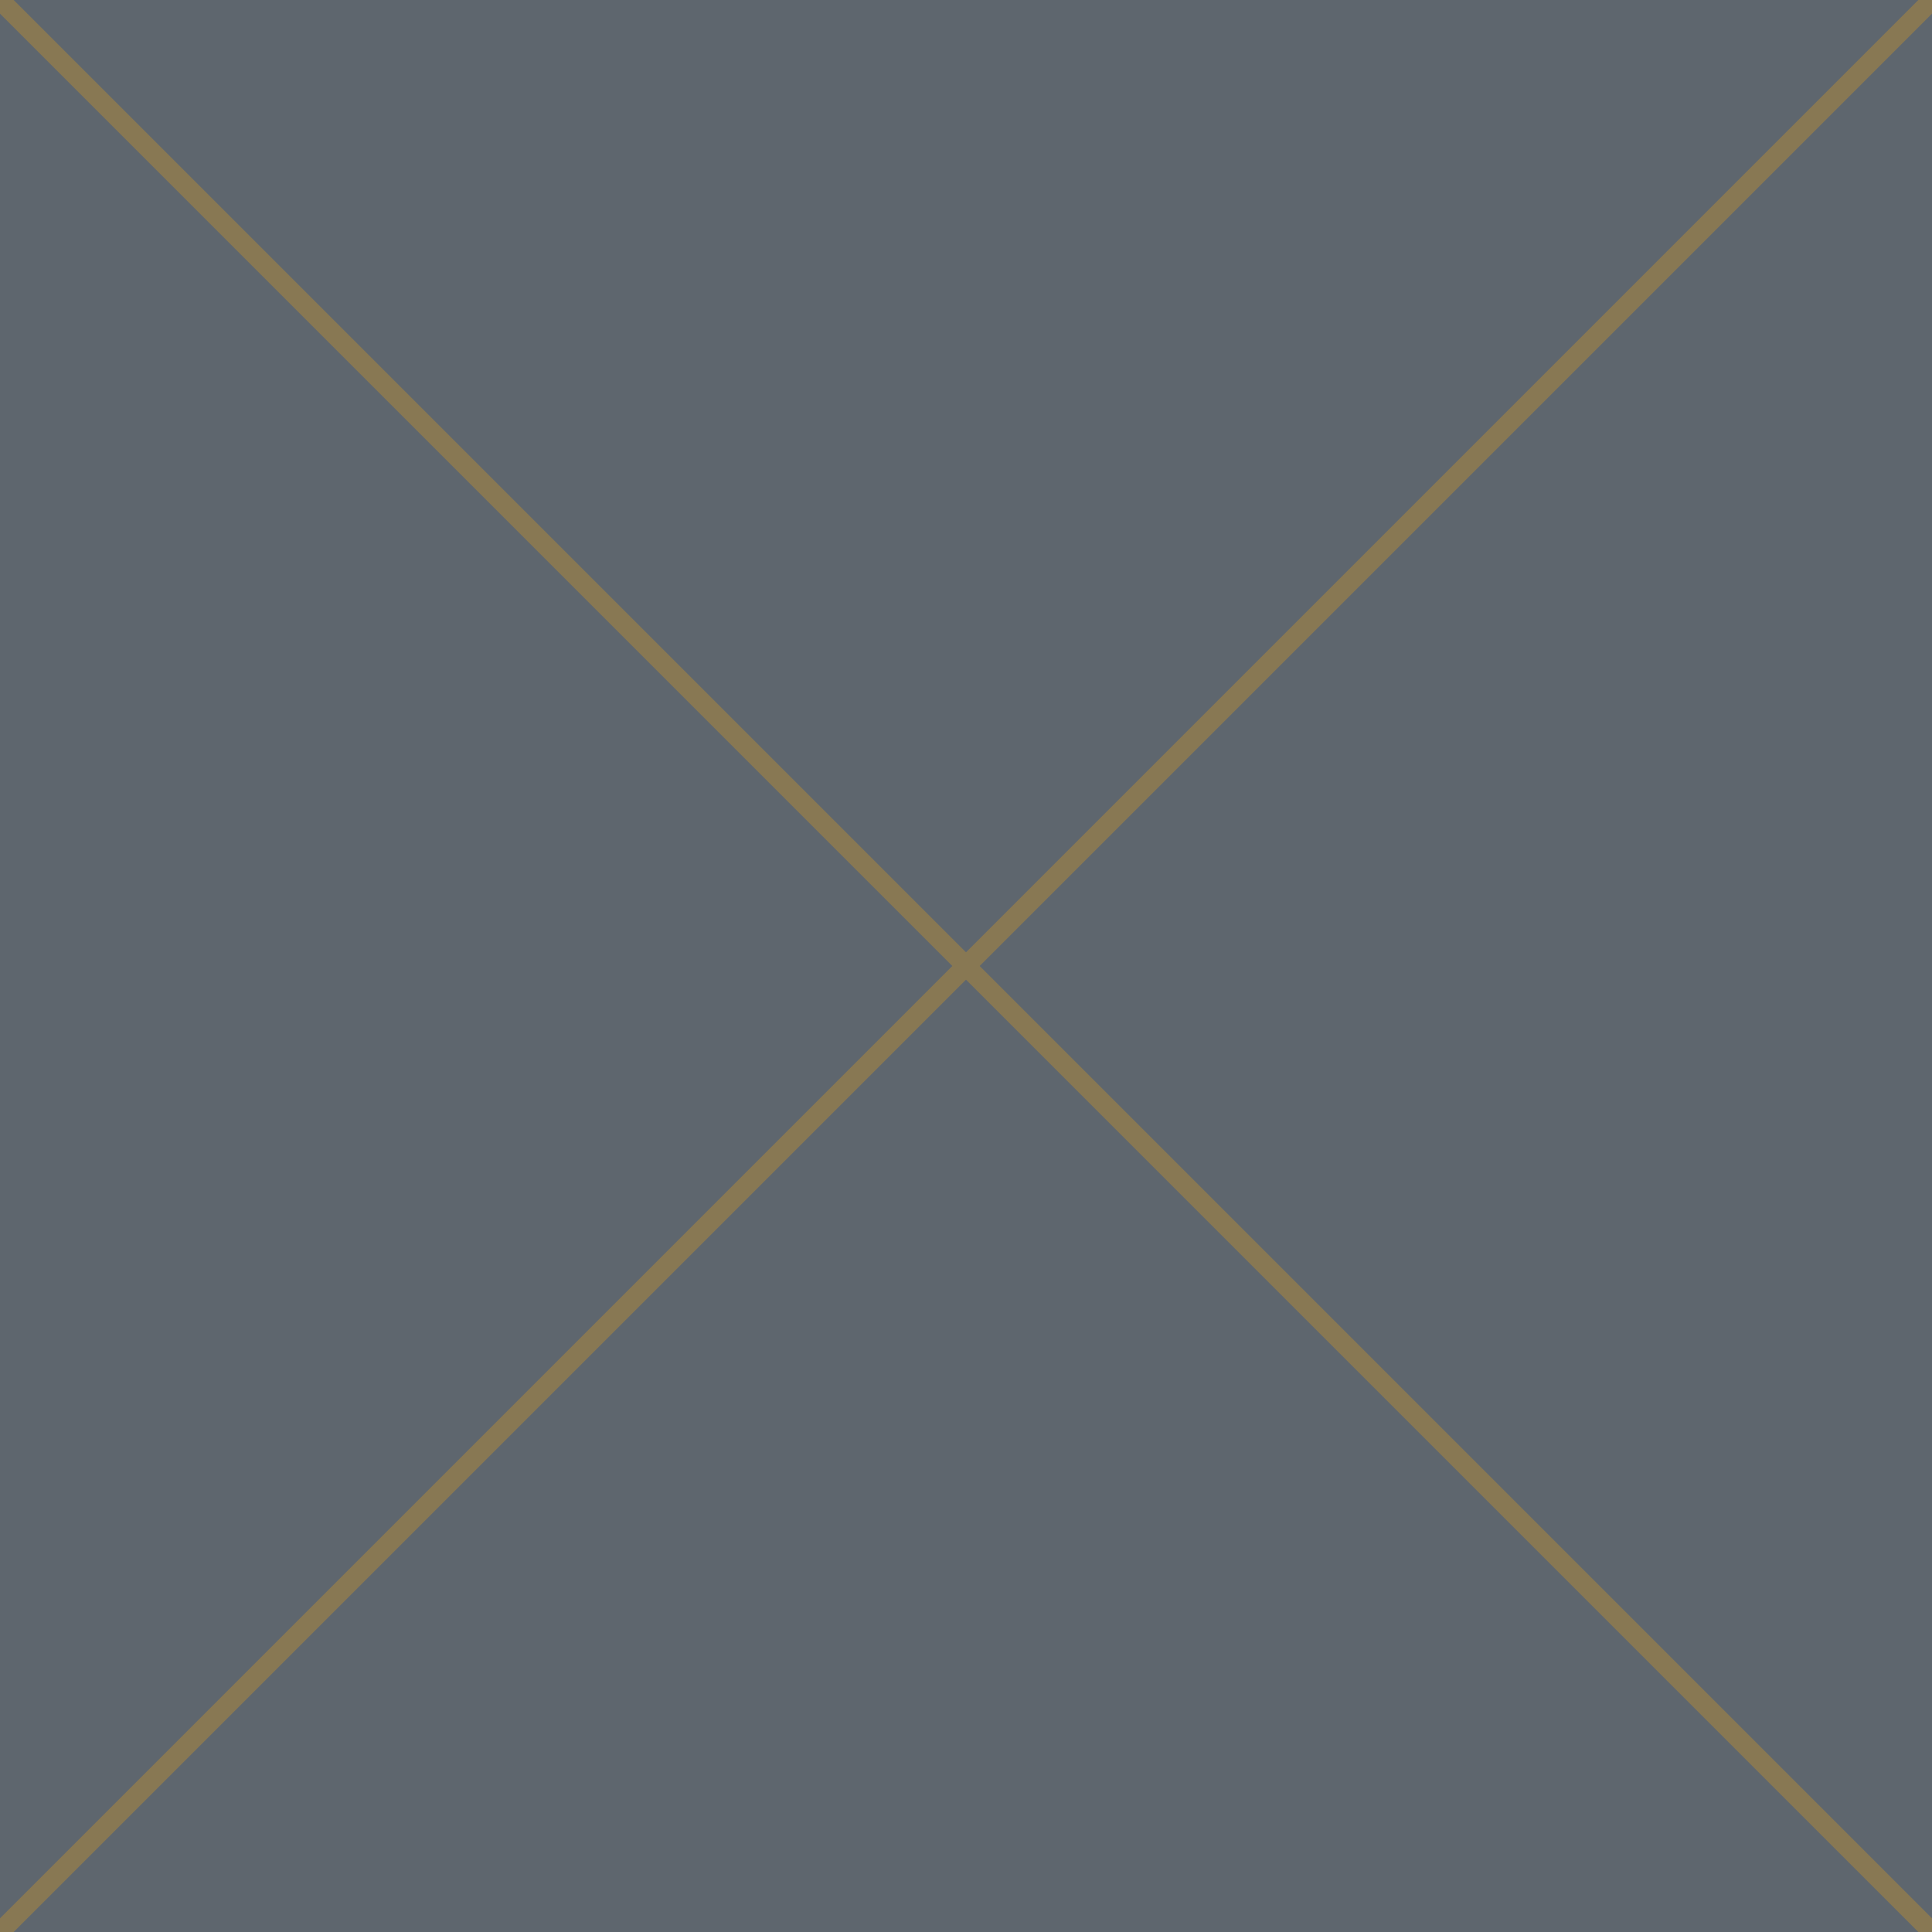
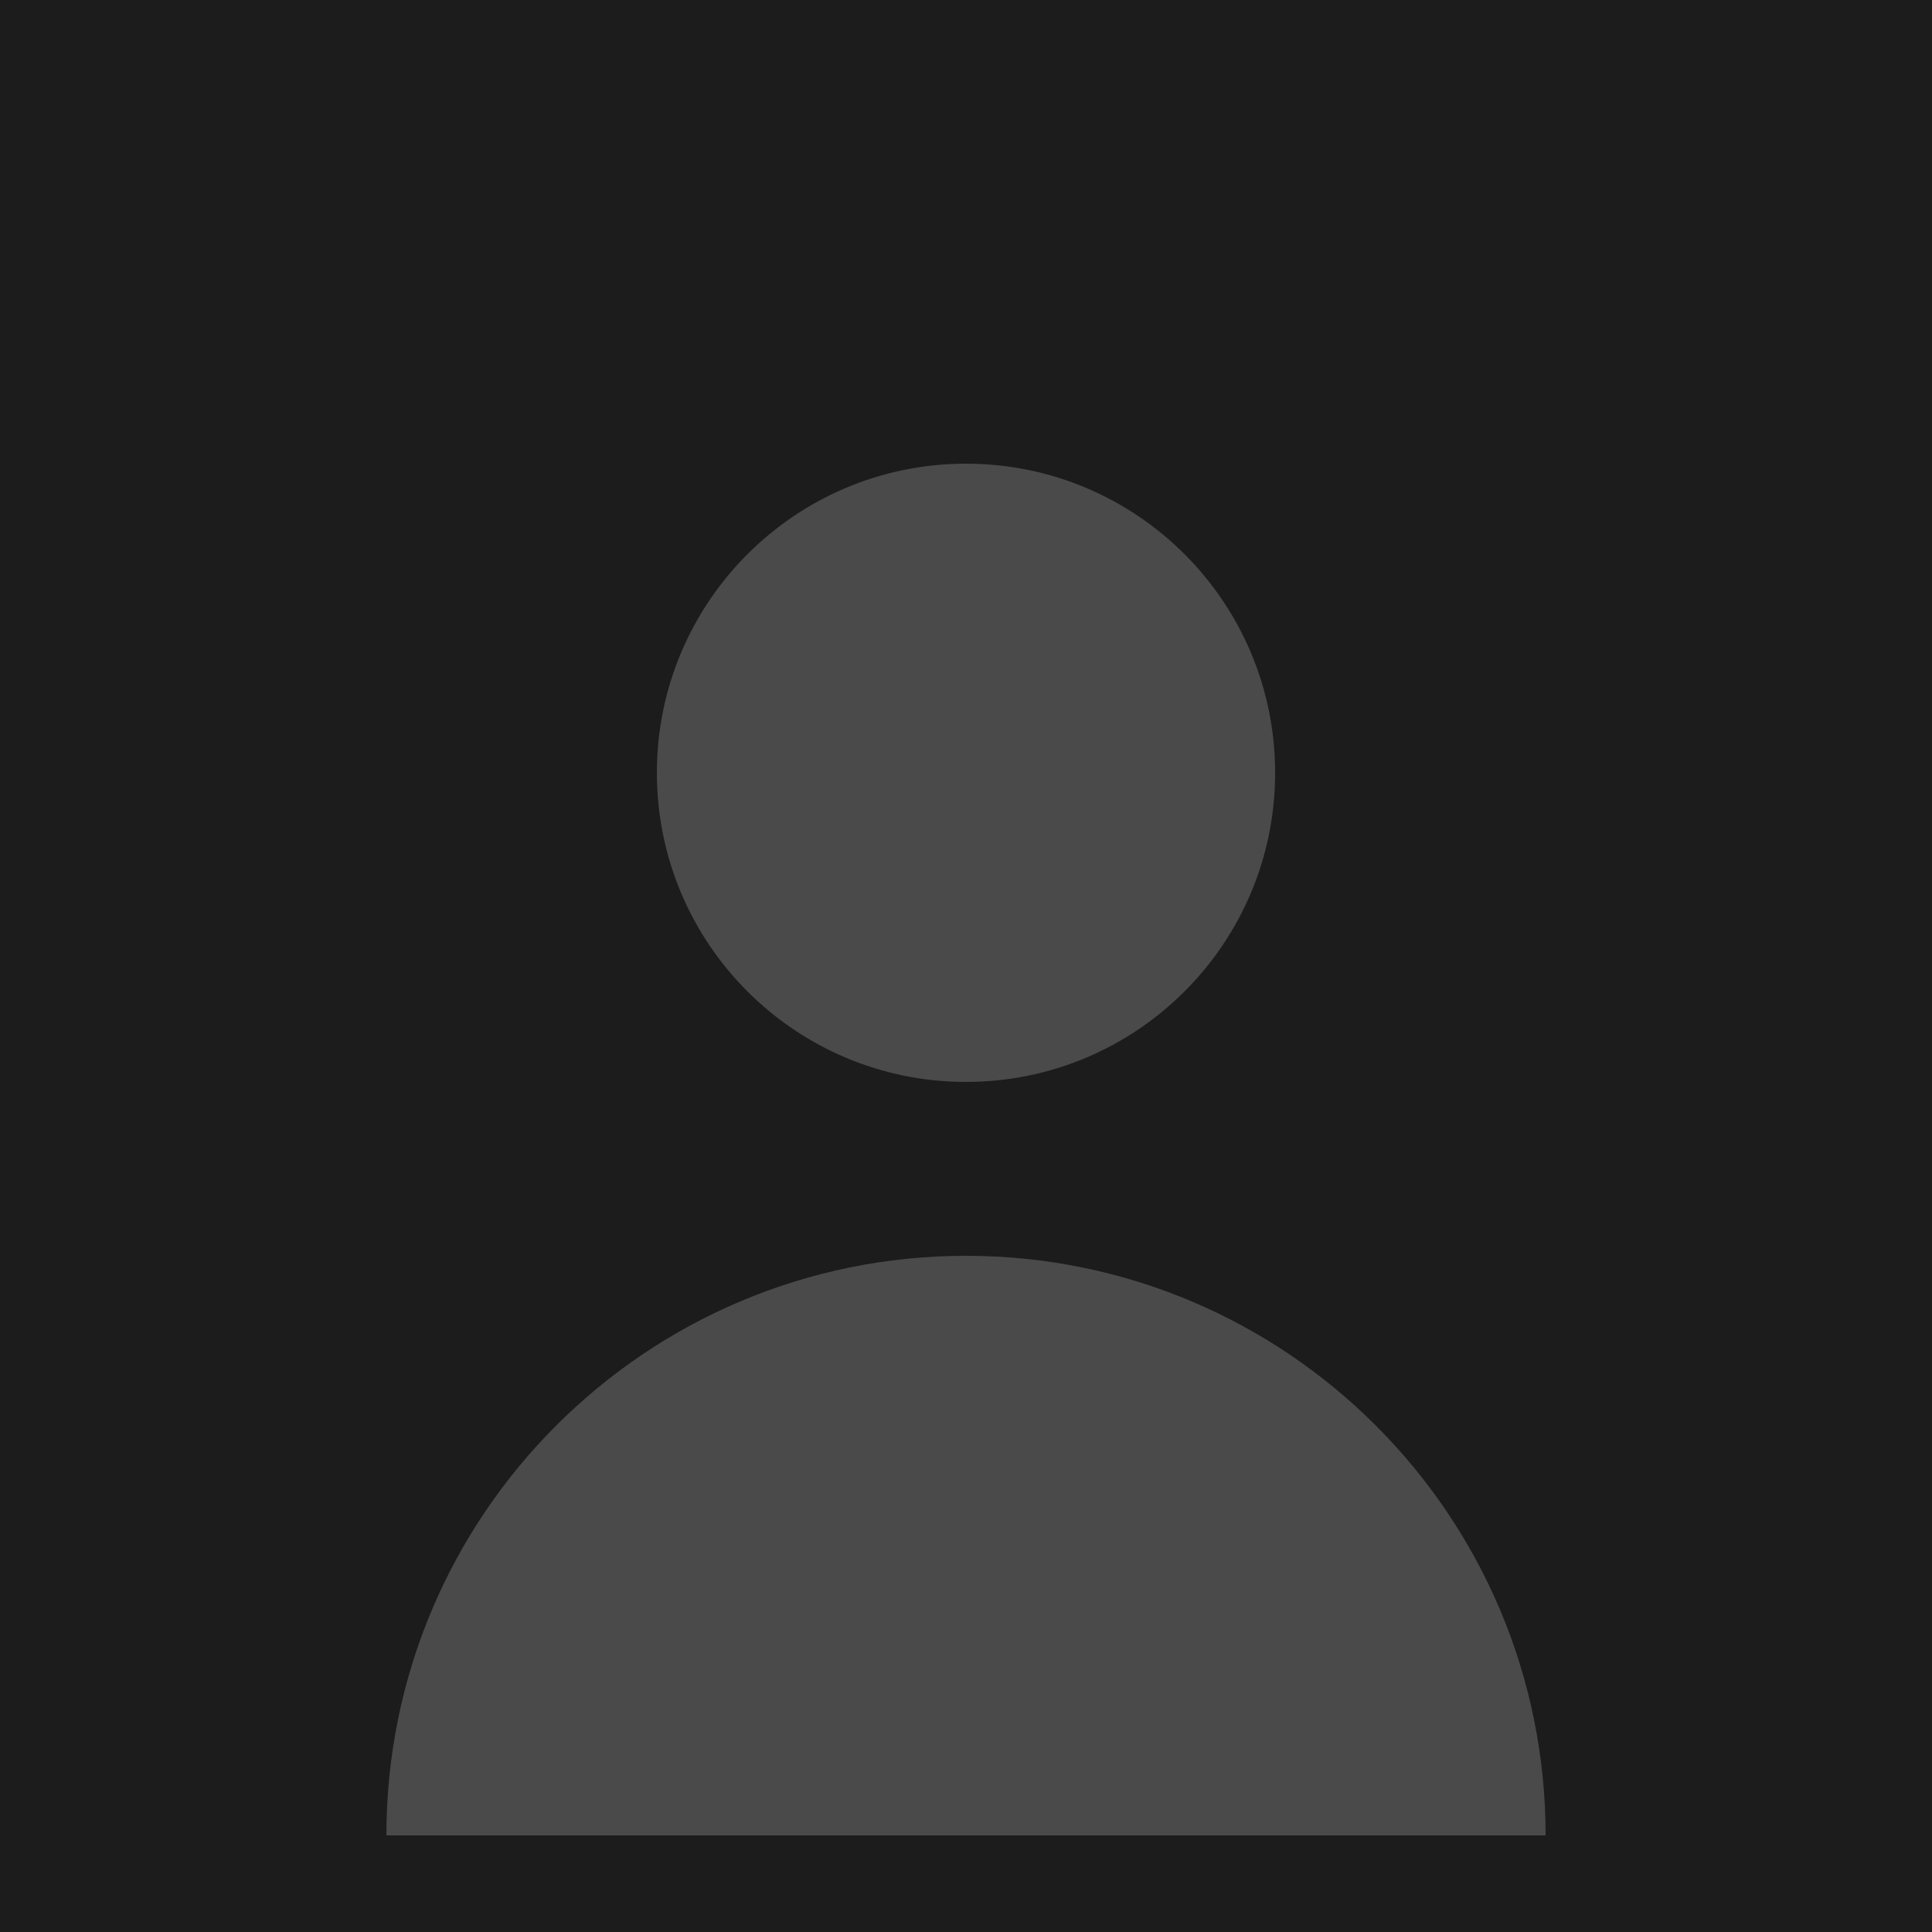
- <svg xmlns="http://www.w3.org/2000/svg" width="200" height="200" viewBox="0 0 200 200">
-   <rect width="100%" height="100%" fill="#5e666e" />
-   <g fill="none" stroke="#d89a1f" stroke-width="2" opacity="0.35">
-     <line x1="0" y1="0" x2="200" y2="200" />
-     <line x1="200" y1="0" x2="0" y2="200" />
-   </g>
-   <text x="50%" y="50%" dominant-baseline="middle" text-anchor="middle" font-family="Arial, sans-serif" font-size="28" fill="#ffffff" opacity="0.85" />
+ <svg xmlns="http://www.w3.org/2000/svg" width="200" height="200" viewBox="0 0 200 200" role="img" aria-label="Avatar">
+   <rect width="100%" height="100%" fill="#1c1c1c" />
+   <circle cx="100" cy="80" r="32" fill="#4a4a4a" />
+   <path d="M40 190 a60 60 0 0 1 120 0 Z" fill="#4a4a4a" />
</svg>
